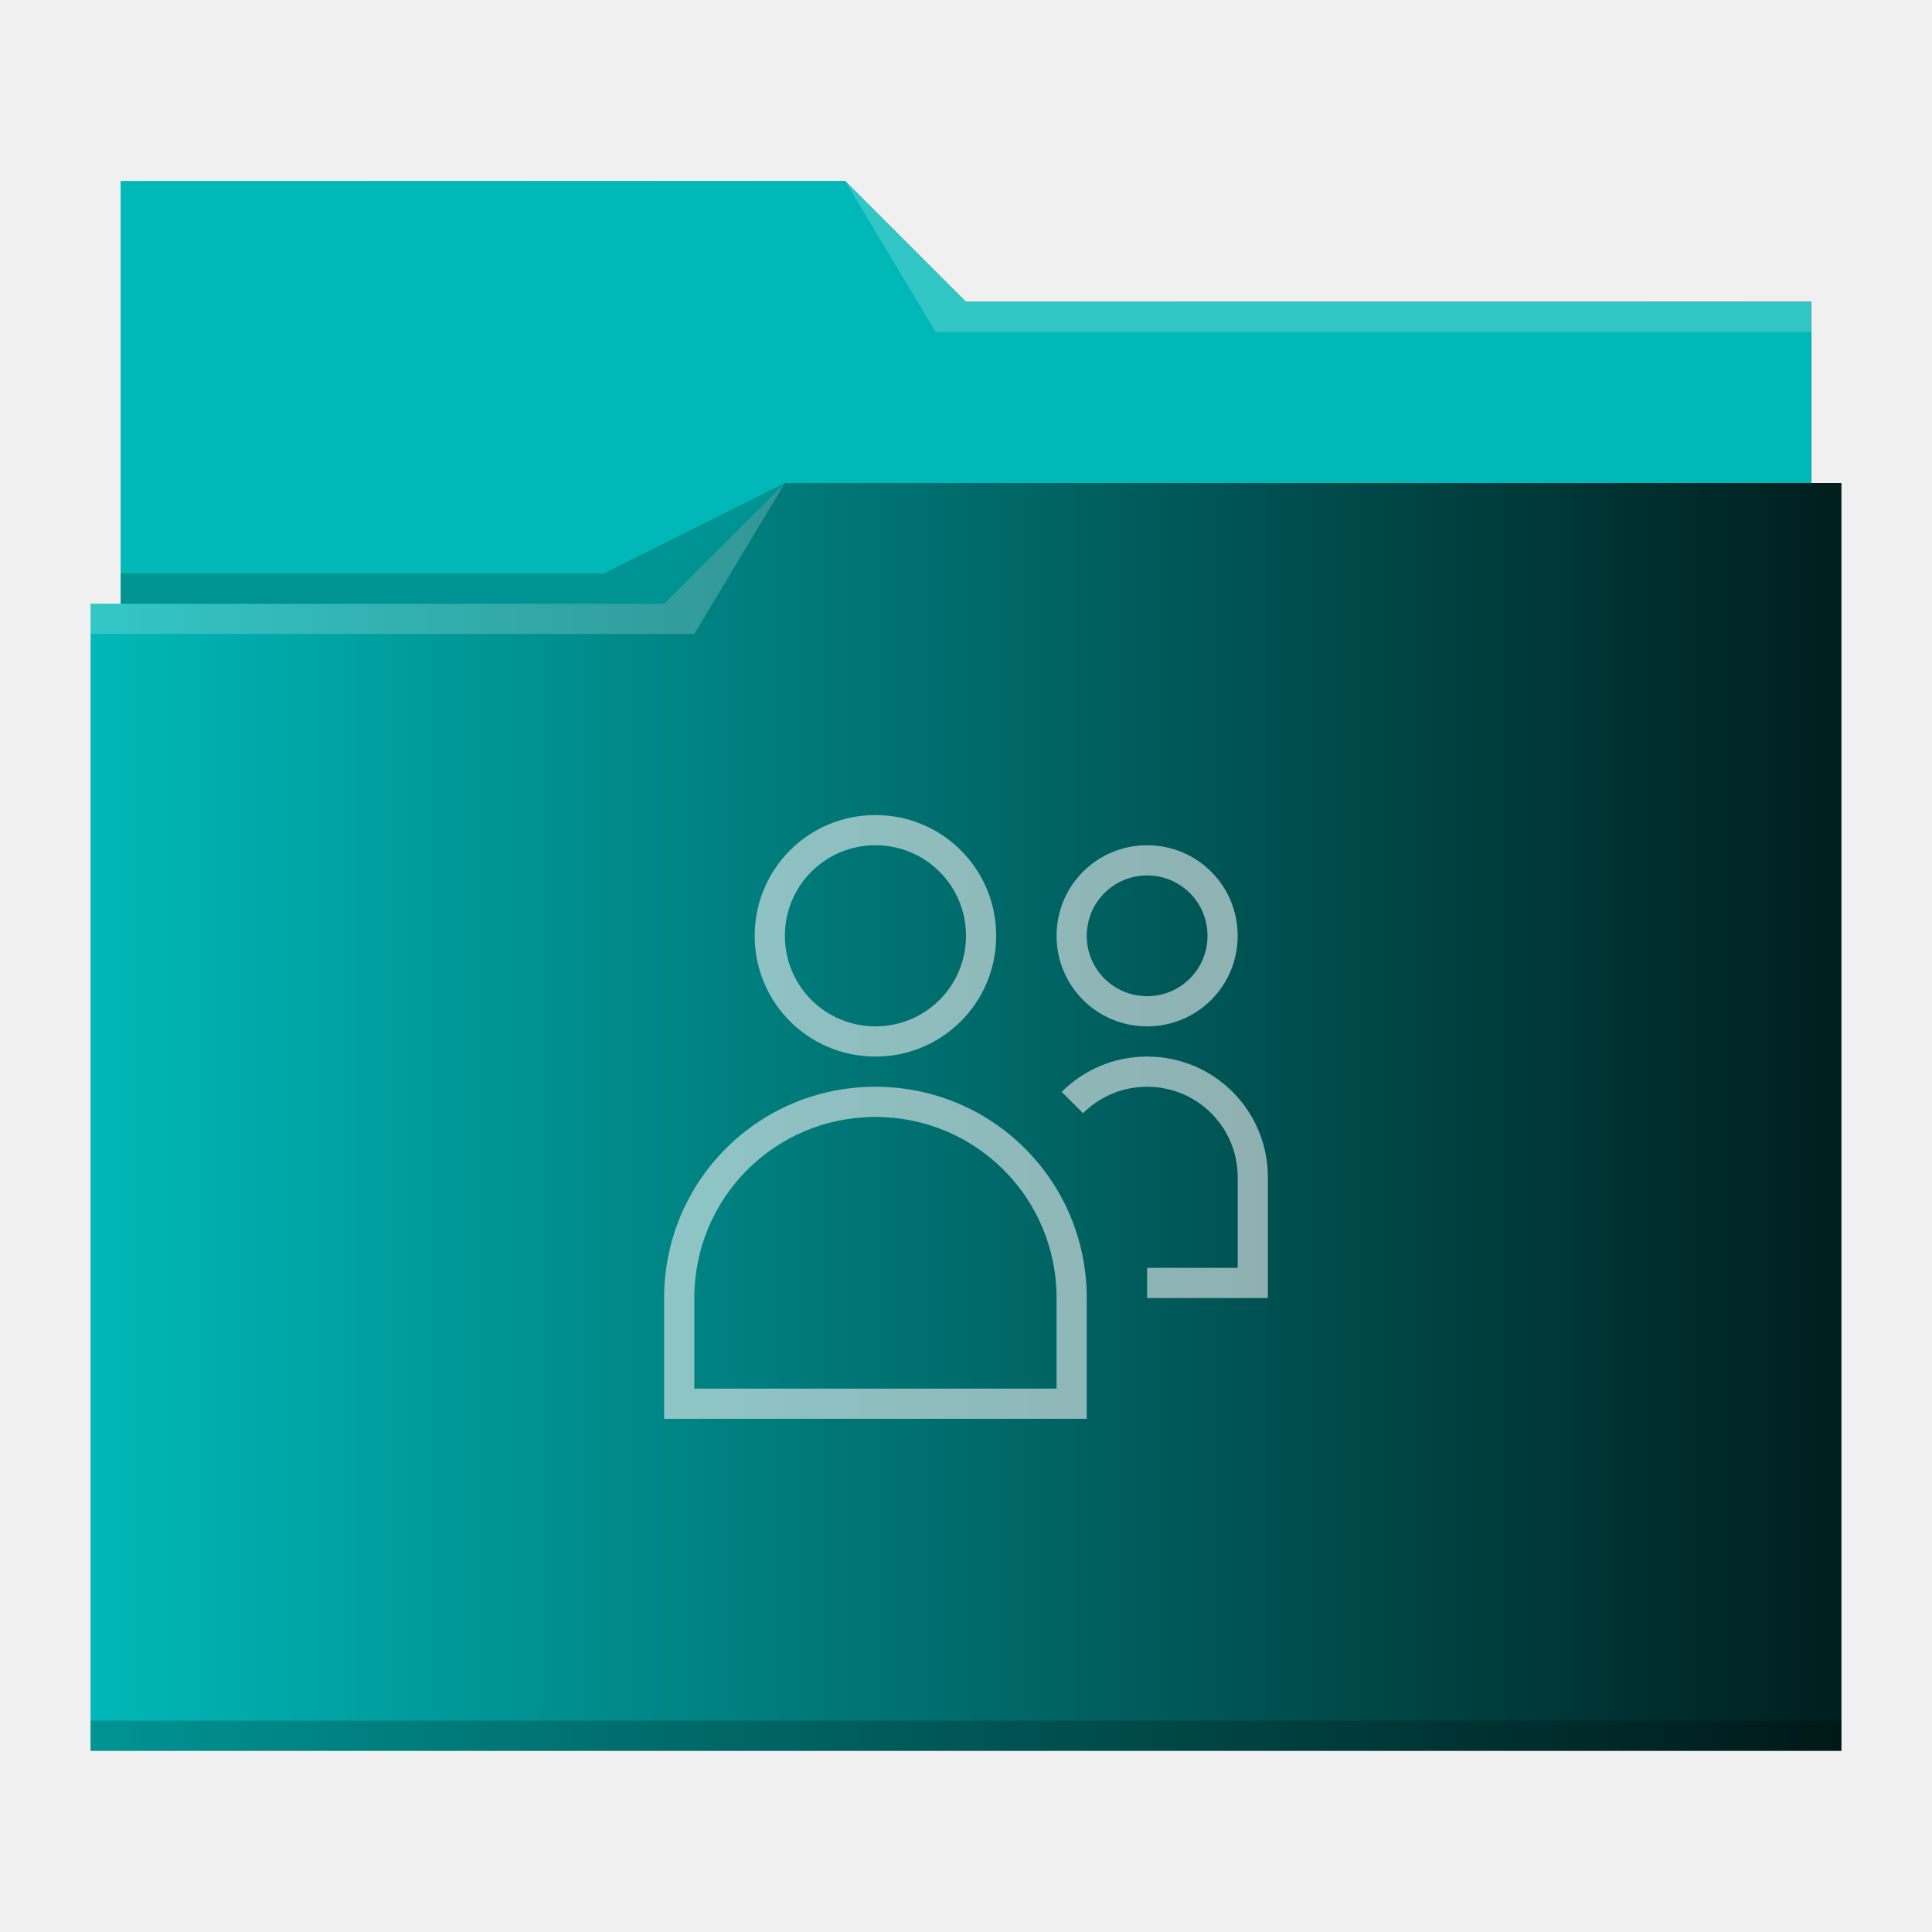
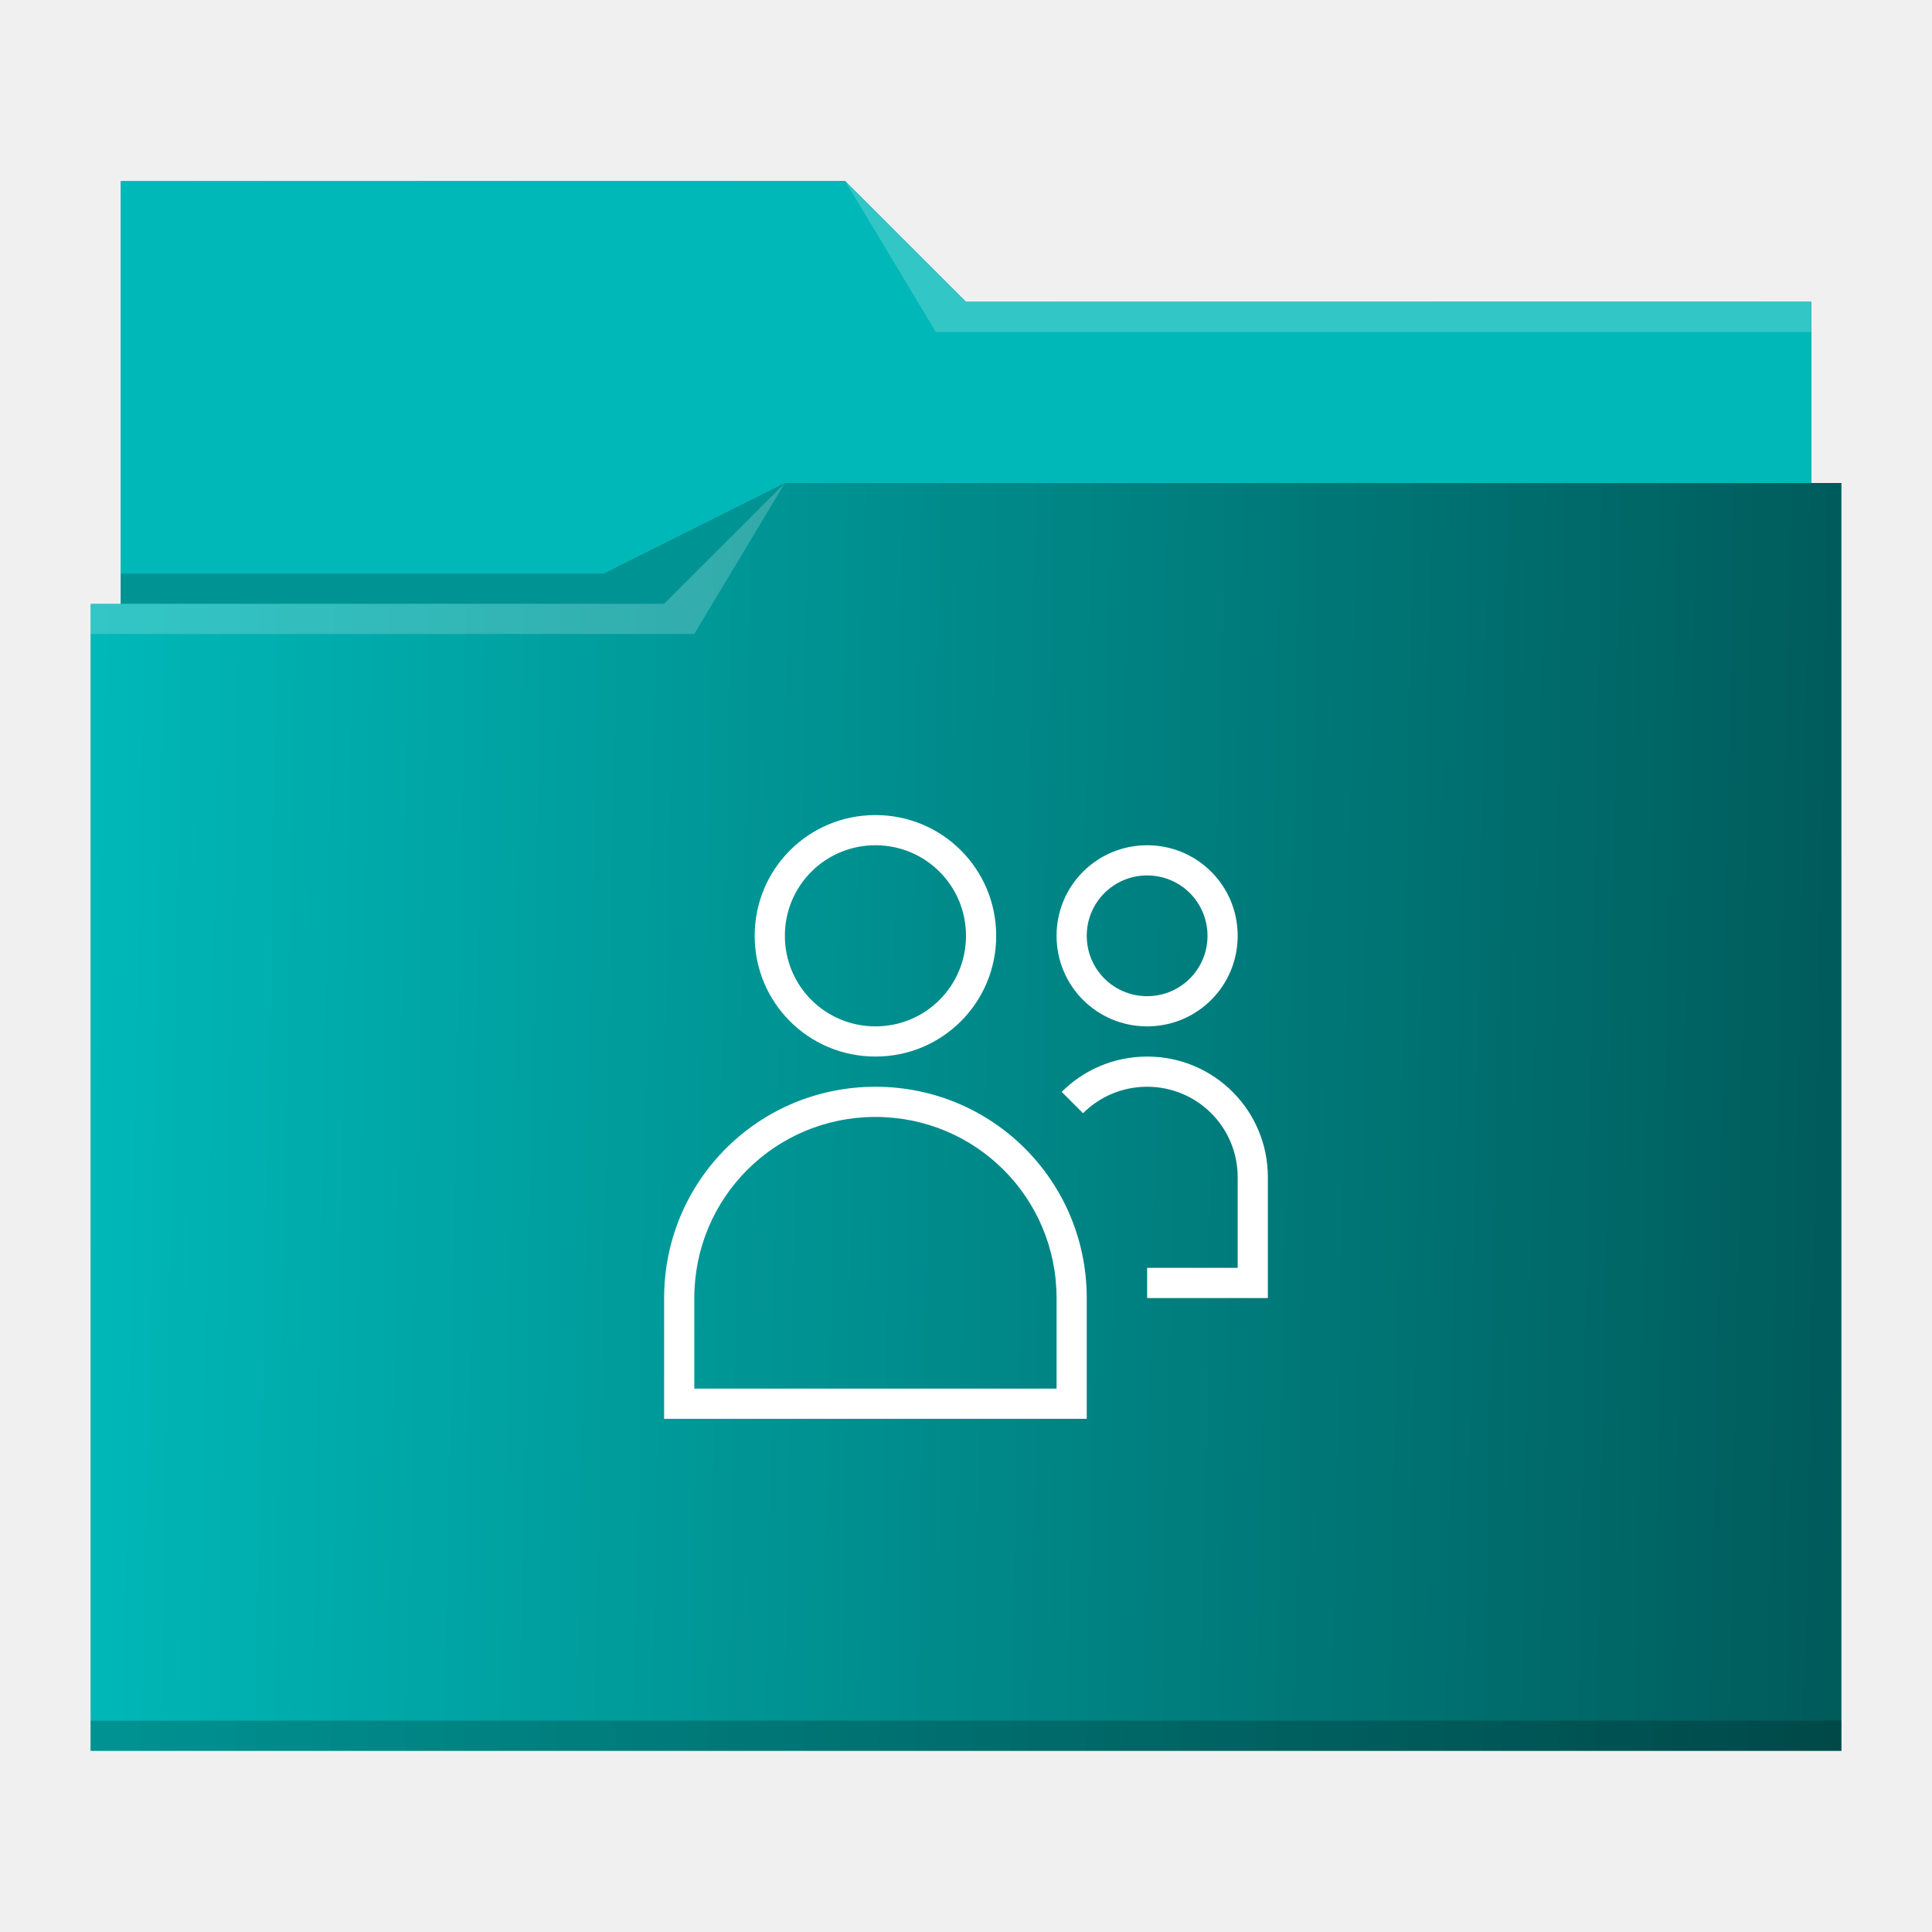
<svg xmlns="http://www.w3.org/2000/svg" xmlns:xlink="http://www.w3.org/1999/xlink" viewBox="0 0 64 64" version="1.1" id="svg14">
  <defs id="defs3051">
    <linearGradient id="linearGradient840">
      <stop style="stop-color:#00b8b8;stop-opacity:1" offset="0" id="stop836" />
      <stop style="stop-color:#00b8b8;stop-opacity:1" offset="1" id="stop838" />
    </linearGradient>
    <linearGradient id="linearGradient832">
      <stop style="stop-color:#00b8b8;stop-opacity:1" offset="0" id="stop828" />
      <stop style="stop-color:#001e1e;stop-opacity:1" offset="1" id="stop830" />
    </linearGradient>
    <style type="text/css" id="current-color-scheme">
      .ColorScheme-Text {
        color:#31363b;
      }
      .ColorScheme-Background {
        color:#eff0f1;
      }
      .ColorScheme-Highlight {
        color:#3daee9;
      }
      .ColorScheme-ViewText {
        color:#31363b;
      }
      .ColorScheme-ViewBackground {
        color:#fcfcfc;
      }
      .ColorScheme-ViewHover {
        color:#93cee9;
      }
      .ColorScheme-ViewFocus{
        color:#3daee9;
      }
      .ColorScheme-ButtonText {
        color:#31363b;
      }
      .ColorScheme-ButtonBackground {
        color:#eff0f1;
      }
      .ColorScheme-ButtonHover {
        color:#93cee9;
      }
      .ColorScheme-ButtonFocus{
        color:#3daee9;
      }
      </style>
-     <linearGradient xlink:href="#linearGradient832" id="linearGradient834" x1="3" y1="32" x2="61" y2="32" gradientUnits="userSpaceOnUse" />
+     <linearGradient xlink:href="#linearGradient832" id="linearGradient834" x1="3" y1="32" x2="99.352" y2="33.918" gradientUnits="userSpaceOnUse" />
    <linearGradient xlink:href="#linearGradient840" id="linearGradient842" x1="4" y1="13" x2="60" y2="13" gradientUnits="userSpaceOnUse" />
  </defs>
  <path style="fill:url(#linearGradient834);fill-opacity:1;stroke:none" d="M 4 6 L 4 11 L 4 20 L 3 20 L 3 21 L 3.002 21 C 3.002 21.004 3 21.008 3 21.012 L 3 57 L 3 58 L 4 58 L 60 58 L 61 58 L 61 57 L 61 21.012 L 61 21 L 61 16 L 60 16 L 60 11.01 C 60 11.007 59.998 11.004 59.998 11 L 60 11 L 60 10 L 32 10 L 28 6 L 4 6 z " class="ColorScheme-Highlight" id="path4" />
  <path style="fill-opacity:1;fill-rule:evenodd;fill:url(#linearGradient842)" d="M 4 6 L 4 11 L 4 20 L 22 20 L 26 16 L 60 16 L 60 11.01 C 60 11.007 59.998 11.004 59.998 11 L 60 11 L 60 10 L 32 10 L 28 6 L 4 6 z " id="path6" />
  <path style="fill:#ffffff;fill-opacity:0.2;fill-rule:evenodd" d="M 28 6 L 31 11 L 33 11 L 60 11 L 60 10 L 33 10 L 32 10 L 28 6 z M 26 16 L 22 20 L 3 20 L 3 21 L 23 21 L 26 16 z " id="path8" />
  <path style="fill-opacity:0.2;fill-rule:evenodd" d="M 26 16 L 20 19 L 4 19 L 4 20 L 22 20 L 26 16 z M 3 57 L 3 58 L 4 58 L 60 58 L 61 58 L 61 57 L 60 57 L 4 57 L 3 57 z " class="ColorScheme-Text" id="path10" />
-   <path style="fill:currentColor;fill-opacity:0.6;stroke:none" d="M 29 27 C 26.784 27 25 28.784 25 31 C 25 33.216 26.784 35 29 35 C 31.216 35 33 33.216 33 31 C 33 28.784 31.216 27 29 27 z M 29 28 C 30.662 28 32 29.338 32 31 C 32 32.662 30.662 34 29 34 C 27.338 34 26 32.662 26 31 C 26 29.338 27.338 28 29 28 z M 38 28 C 36.338 28 35 29.338 35 31 C 35 32.662 36.338 34 38 34 C 39.662 34 41 32.662 41 31 C 41 29.338 39.662 28 38 28 z M 38 29 C 39.108 29 40 29.892 40 31 C 40 32.108 39.108 33 38 33 C 36.892 33 36 32.108 36 31 C 36 29.892 36.892 29 38 29 z M 38 35 C 36.892 35 35.893 35.447 35.17 36.17 L 35.877 36.877 C 36.419 36.335 37.169 36 38 36 C 39.662 36 41 37.338 41 39 L 41 42 L 38 42 L 38 43 L 42 43 L 42 39 C 42 36.784 40.216 35 38 35 z M 29 36 C 25.122 36 22 39.122 22 43 L 22 47 L 36 47 L 36 43 C 36 39.122 32.878 36 29 36 z M 29 37 C 32.324 37 35 39.676 35 43 L 35 46 L 23 46 L 23 43 C 23 39.676 25.676 37 29 37 z " class="ColorScheme-Background" id="path12" />
+   <path style="fill:#ffffff;fill-opacity:1;stroke:none" d="M 29 27 C 26.784 27 25 28.784 25 31 C 25 33.216 26.784 35 29 35 C 31.216 35 33 33.216 33 31 C 33 28.784 31.216 27 29 27 z M 29 28 C 30.662 28 32 29.338 32 31 C 32 32.662 30.662 34 29 34 C 27.338 34 26 32.662 26 31 C 26 29.338 27.338 28 29 28 z M 38 28 C 36.338 28 35 29.338 35 31 C 35 32.662 36.338 34 38 34 C 39.662 34 41 32.662 41 31 C 41 29.338 39.662 28 38 28 z M 38 29 C 39.108 29 40 29.892 40 31 C 40 32.108 39.108 33 38 33 C 36.892 33 36 32.108 36 31 C 36 29.892 36.892 29 38 29 z M 38 35 C 36.892 35 35.893 35.447 35.17 36.17 L 35.877 36.877 C 36.419 36.335 37.169 36 38 36 C 39.662 36 41 37.338 41 39 L 41 42 L 38 42 L 38 43 L 42 43 L 42 39 C 42 36.784 40.216 35 38 35 z M 29 36 C 25.122 36 22 39.122 22 43 L 22 47 L 36 47 L 36 43 C 36 39.122 32.878 36 29 36 z M 29 37 C 32.324 37 35 39.676 35 43 L 35 46 L 23 46 L 23 43 C 23 39.676 25.676 37 29 37 z " class="ColorScheme-Background" id="path12" />
</svg>
